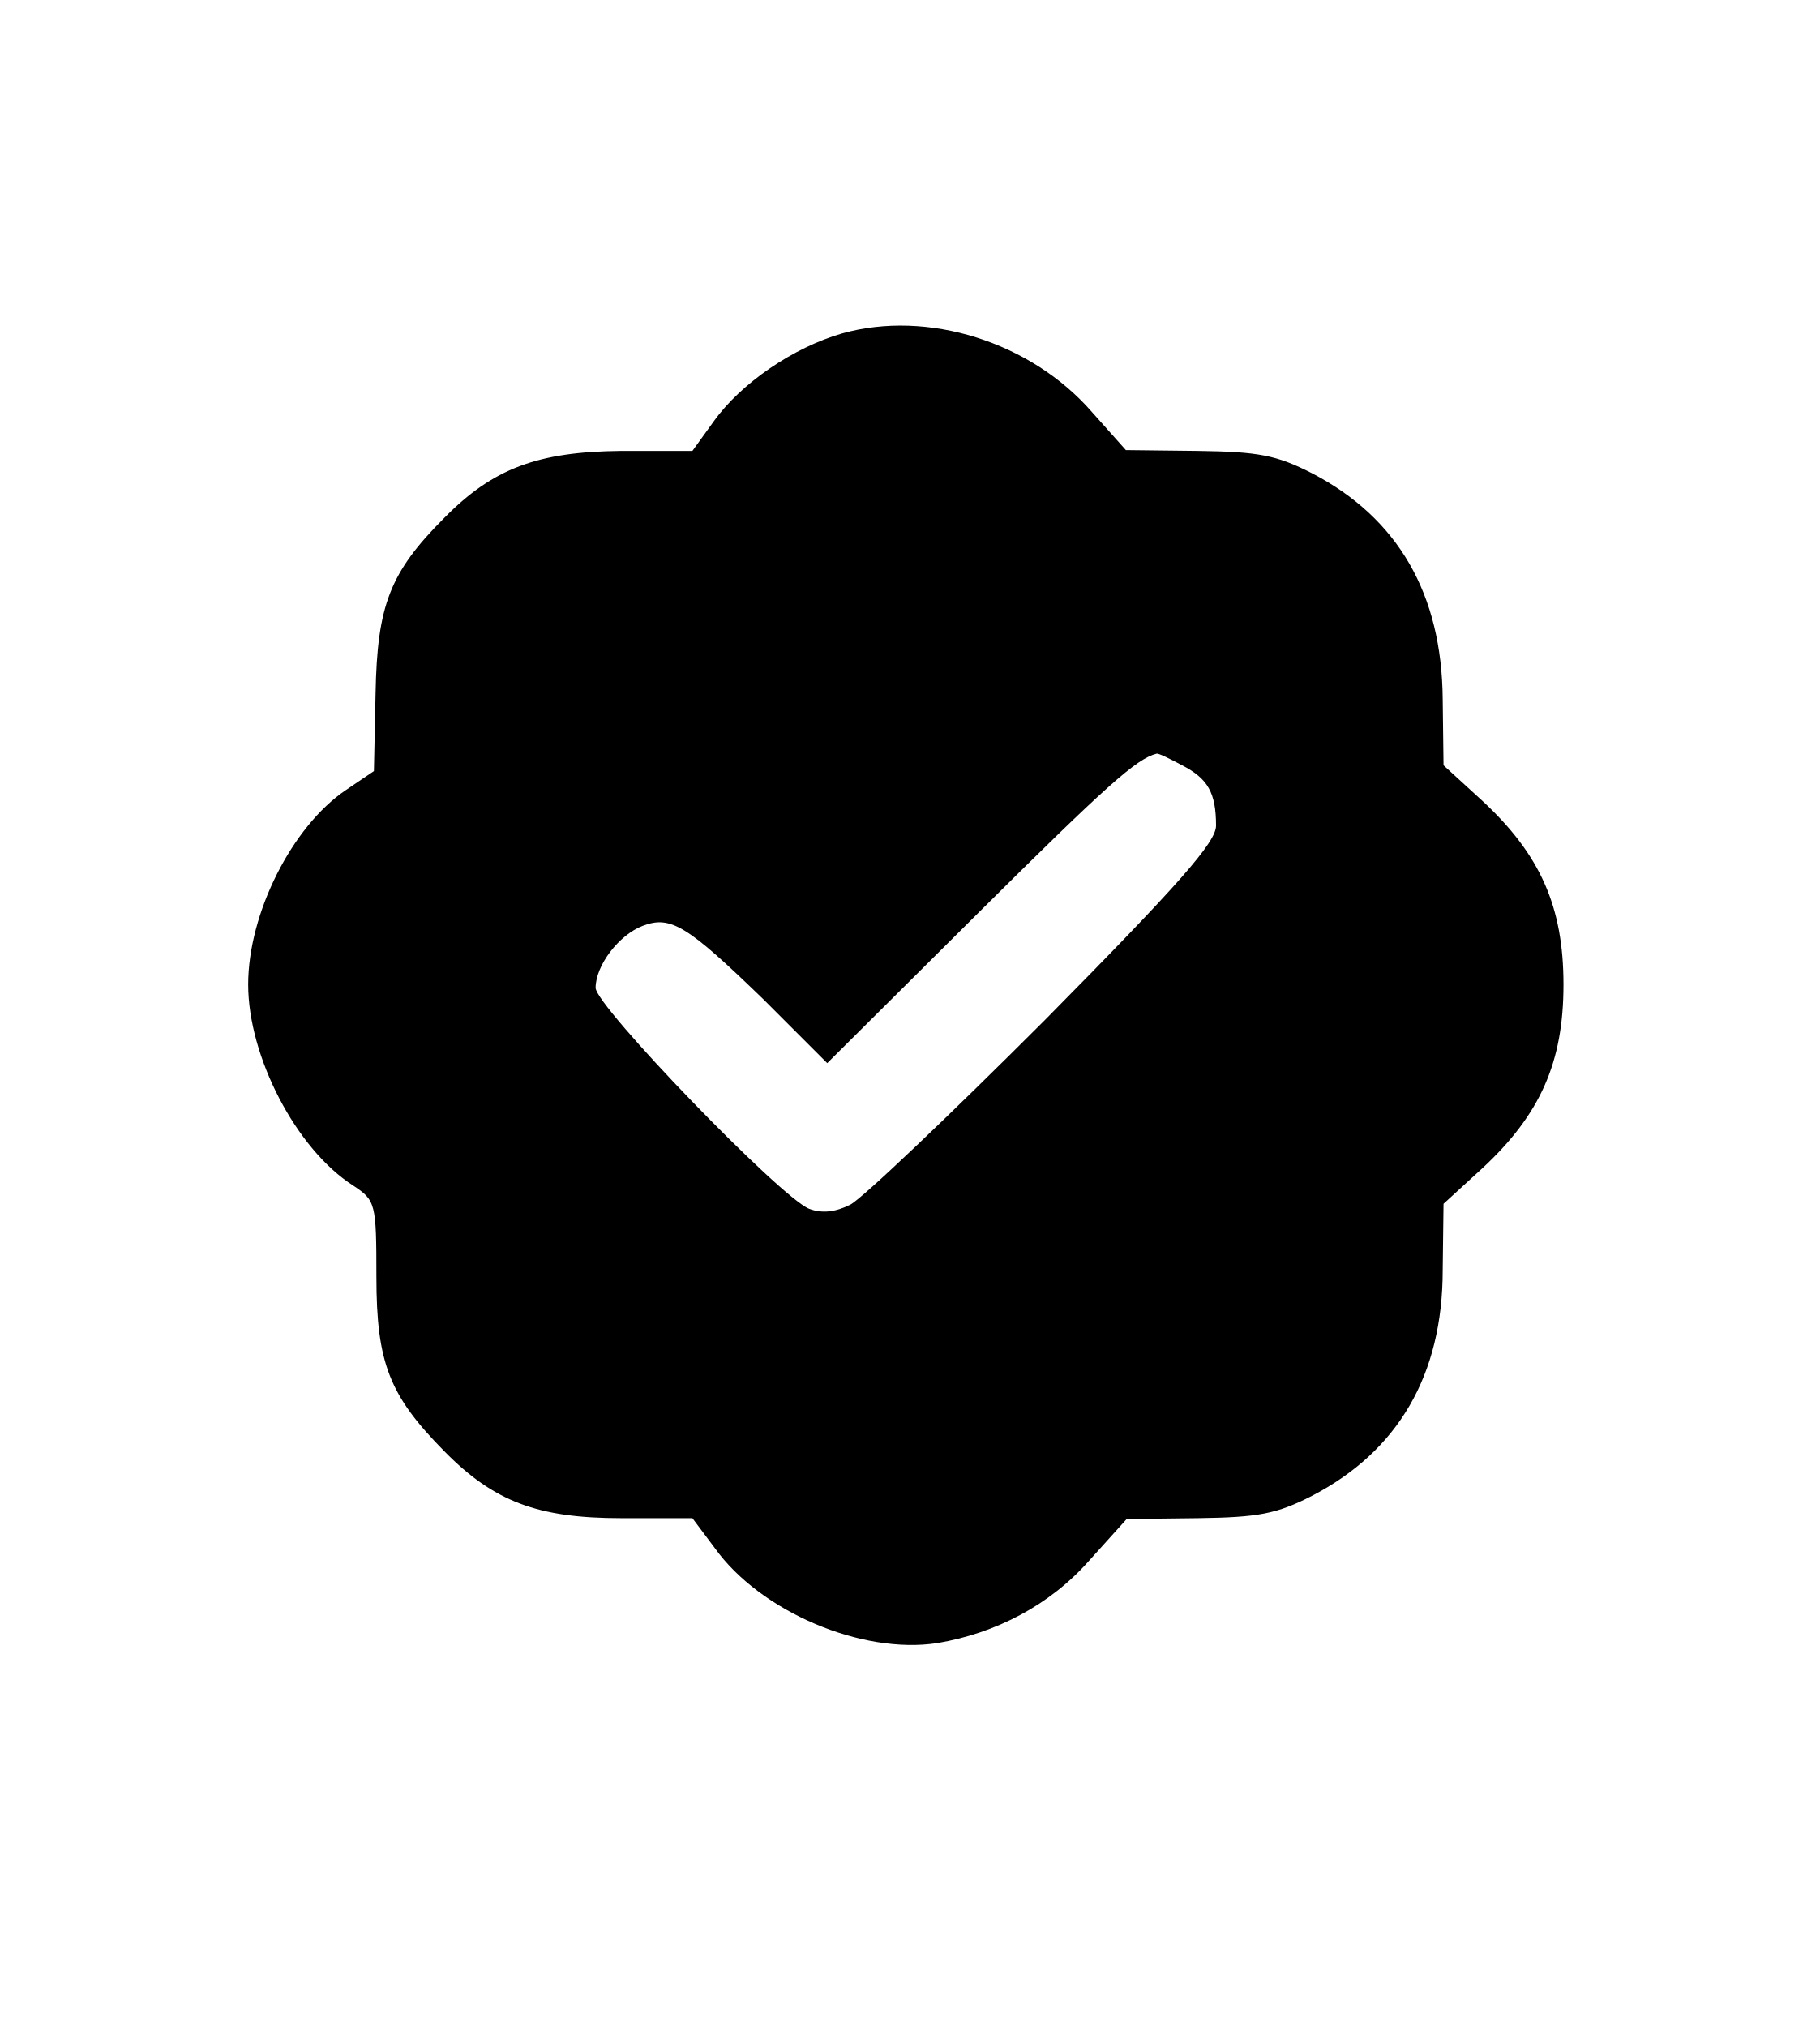
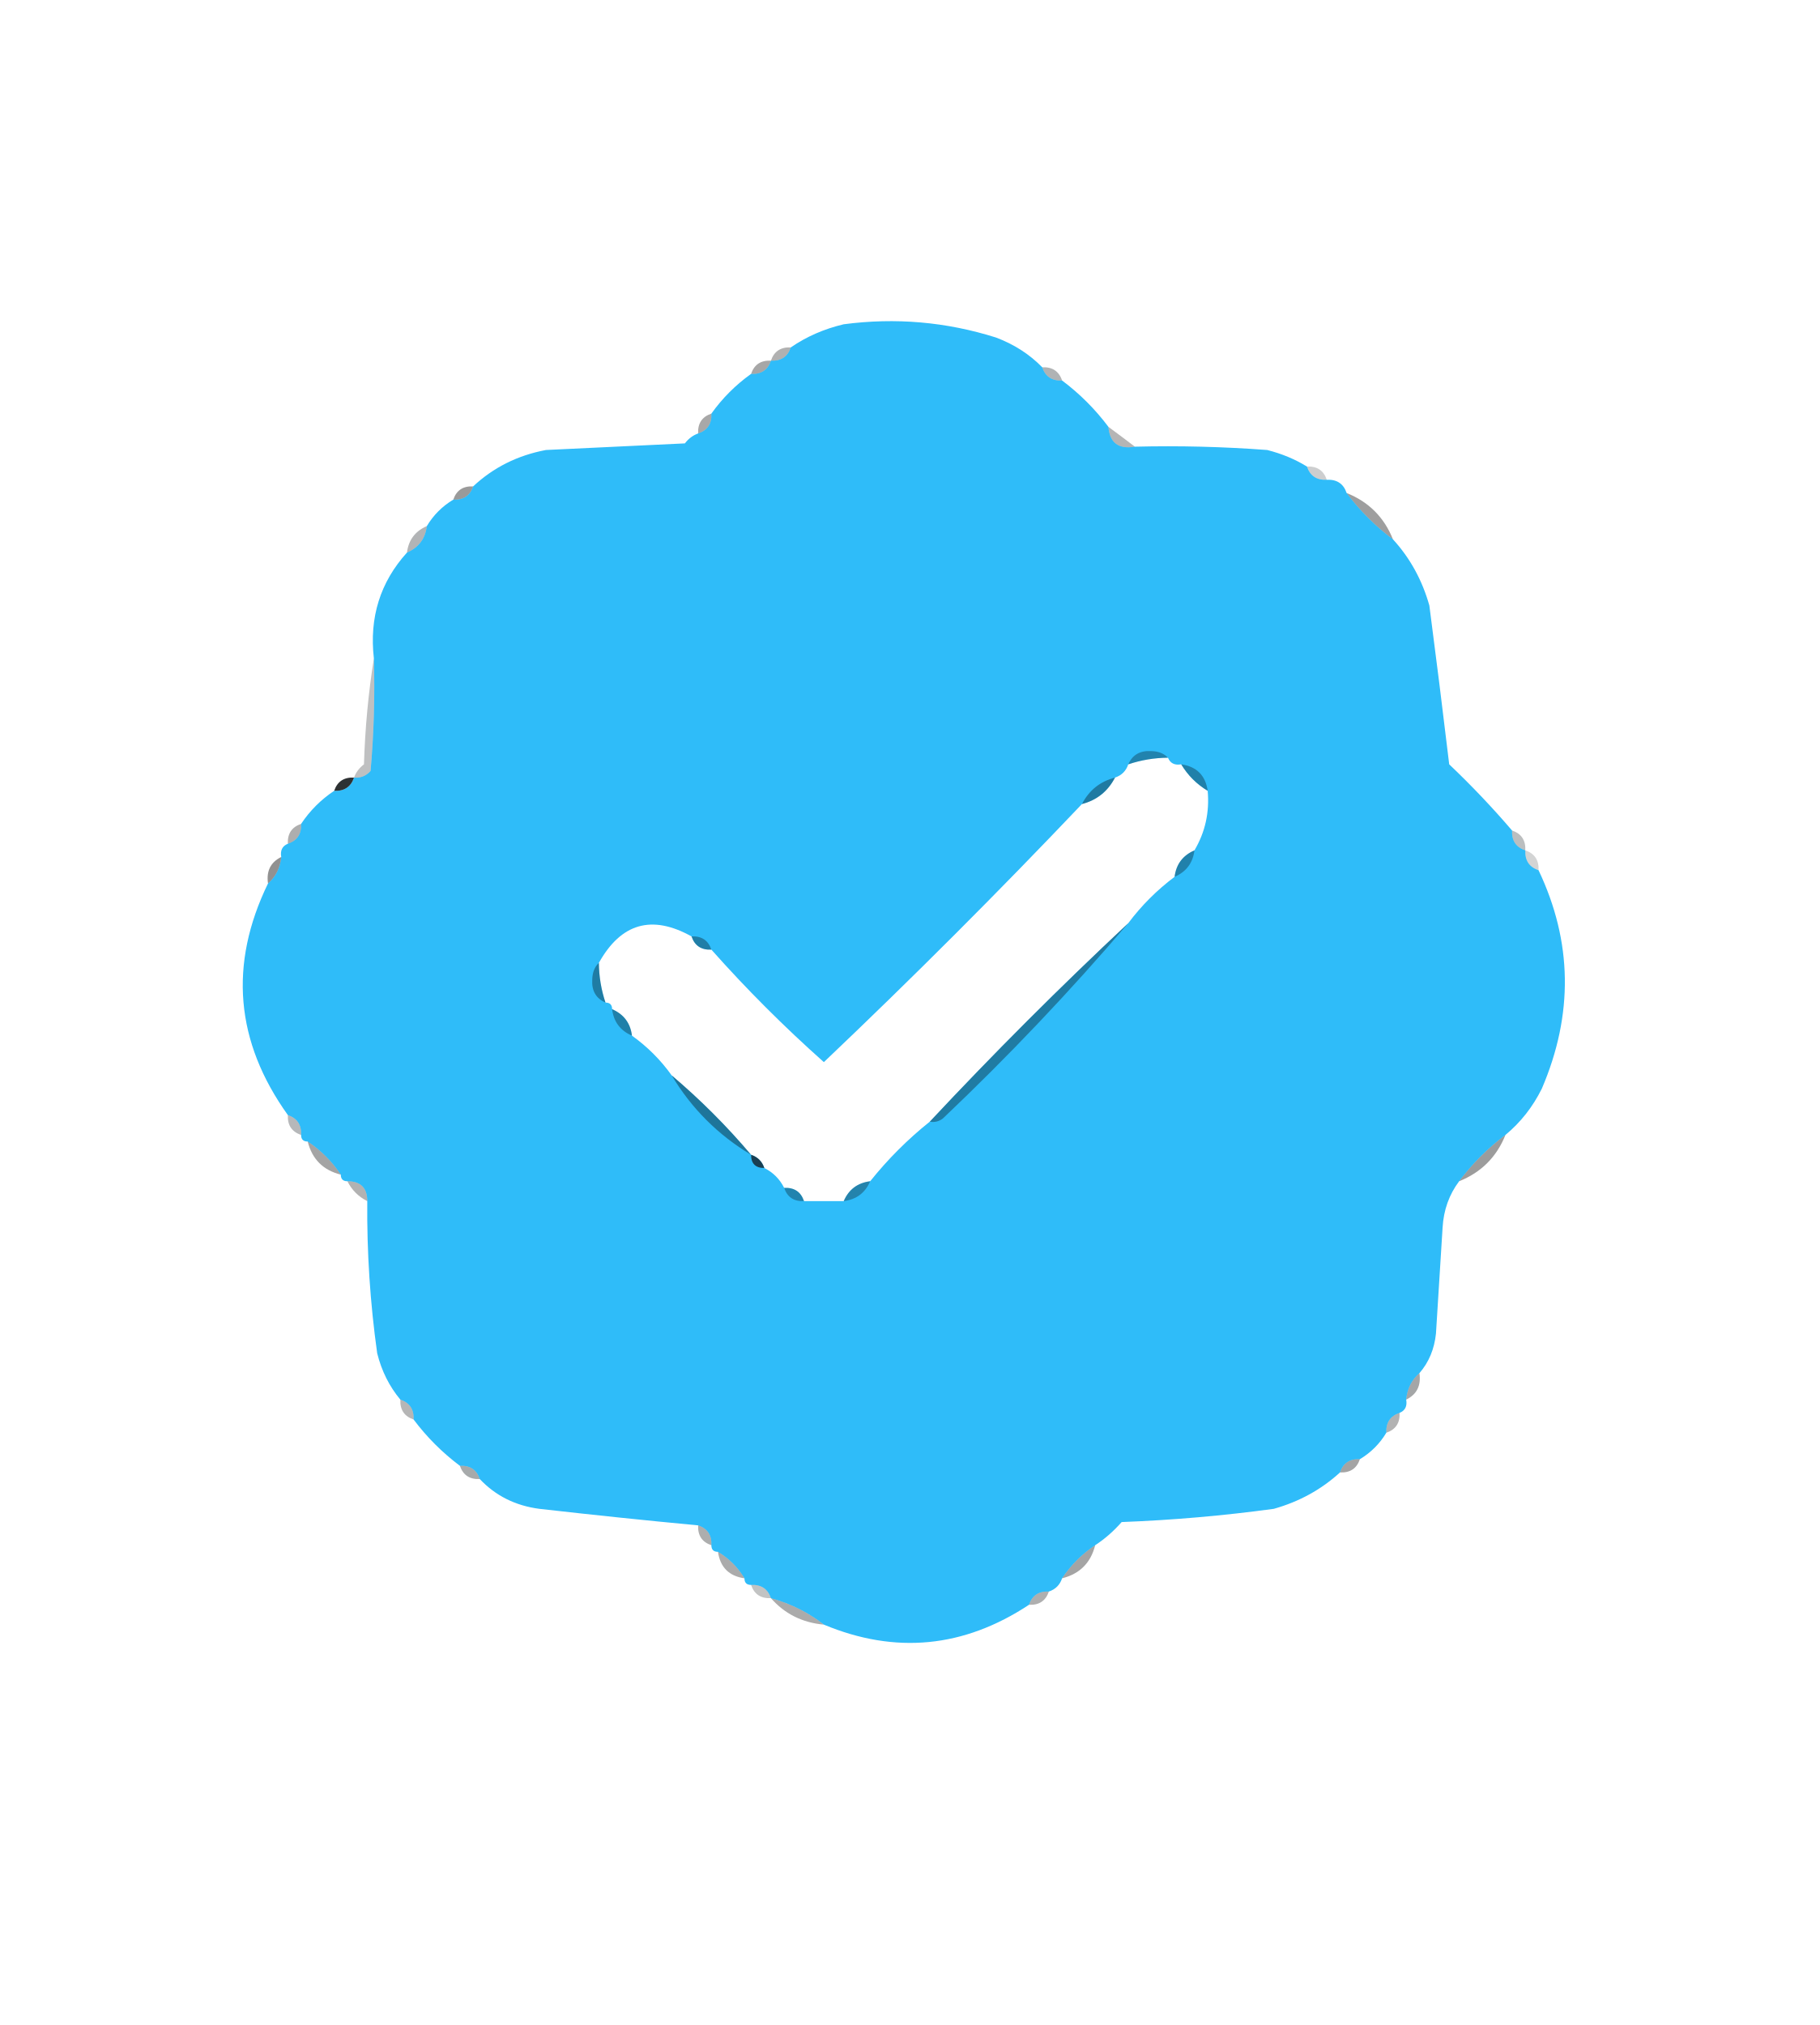
- <svg xmlns="http://www.w3.org/2000/svg" version="1.0" width="220pt" height="245pt" viewBox="0 0 220 245" preserveAspectRatio="xMidYMid meet">
-   <g transform="translate(0,245) scale(0.1,-0.1)" fill="#000000" stroke="none">
-     <path d="M1018 2047 c-59 -17 -122 -60 -155 -106 l-26 -36 -86 0 c-101 -1 -155 -21 -214 -81 -66 -66 -81 -106 -83 -212 l-2 -94 -34 -23 c-65 -44 -118 -149 -118 -235 0 -87 58 -199 127 -243 27 -18 28 -21 28 -110 0 -105 16 -144 82 -211 60 -61 113 -81 214 -81 l86 0 27 -36 c55 -77 178 -129 269 -115 71 12 136 46 183 99 l46 51 86 1 c73 1 95 5 138 27 104 54 158 146 158 273 l1 80 47 43 c70 65 98 128 98 222 0 94 -28 157 -98 222 l-47 43 -1 80 c-1 127 -54 219 -158 273 -43 22 -65 26 -138 27 l-87 1 -41 46 c-74 85 -199 124 -302 95z m411 -522 c31 -16 41 -33 41 -73 0 -20 -44 -70 -207 -235 -115 -115 -220 -215 -235 -223 -18 -9 -34 -11 -50 -5 -35 14 -258 245 -258 267 0 27 28 64 57 75 34 13 54 0 146 -89 l77 -77 183 182 c155 154 191 186 215 192 2 1 16 -6 31 -14z" />
+ <svg xmlns="http://www.w3.org/2000/svg" version="1.1" width="275px" height="306px" style="shape-rendering:geometricPrecision; text-rendering:geometricPrecision; image-rendering:optimizeQuality; fill-rule:evenodd; clip-rule:evenodd">
+   <g>
+     <path style="opacity:1" fill="#2fbcf9" d="M 157.5,55.5 C 157.973,56.906 158.973,57.573 160.5,57.5C 163.167,59.5 165.5,61.833 167.5,64.5C 167.694,66.912 169.027,67.912 171.5,67.5C 178.175,67.334 184.842,67.5 191.5,68C 193.723,68.566 195.723,69.4 197.5,70.5C 197.973,71.906 198.973,72.573 200.5,72.5C 202.027,72.427 203.027,73.094 203.5,74.5C 205.5,77.167 207.833,79.5 210.5,81.5C 213.081,84.32 214.914,87.654 216,91.5C 217.044,99.489 218.044,107.488 219,115.5C 222.371,118.703 225.538,122.036 228.5,125.5C 228.427,127.027 229.094,128.027 230.5,128.5C 230.427,130.027 231.094,131.027 232.5,131.5C 237.632,142.291 237.799,153.291 233,164.5C 231.629,167.266 229.796,169.599 227.5,171.5C 224.833,173.5 222.5,175.833 220.5,178.5C 218.987,180.516 218.153,182.849 218,185.5C 217.667,190.833 217.333,196.167 217,201.5C 216.76,203.852 215.927,205.852 214.5,207.5C 213.326,208.514 212.66,209.847 212.5,211.5C 212.672,212.492 212.338,213.158 211.5,213.5C 210.094,213.973 209.427,214.973 209.5,216.5C 208.5,218.167 207.167,219.5 205.5,220.5C 203.973,220.427 202.973,221.094 202.5,222.5C 199.68,225.081 196.346,226.914 192.5,228C 184.869,229.04 177.202,229.706 169.5,230C 168.295,231.376 166.962,232.542 165.5,233.5C 163.5,234.833 161.833,236.5 160.5,238.5C 160.167,239.5 159.5,240.167 158.5,240.5C 156.973,240.427 155.973,241.094 155.5,242.5C 145.647,249.003 135.314,250.003 124.5,245.5C 122.151,243.659 119.485,242.326 116.5,241.5C 116.027,240.094 115.027,239.427 113.5,239.5C 112.833,239.5 112.5,239.167 112.5,238.5C 111.5,236.833 110.167,235.5 108.5,234.5C 107.833,234.5 107.5,234.167 107.5,233.5C 107.573,231.973 106.906,230.973 105.5,230.5C 97.545,229.751 89.545,228.917 81.5,228C 77.889,227.528 74.889,226.028 72.5,223.5C 72.027,222.094 71.027,221.427 69.5,221.5C 66.833,219.5 64.5,217.167 62.5,214.5C 62.573,212.973 61.906,211.973 60.5,211.5C 58.837,209.507 57.67,207.174 57,204.5C 55.931,196.869 55.431,189.202 55.5,181.5C 55.5,179.5 54.5,178.5 52.5,178.5C 51.833,178.5 51.5,178.167 51.5,177.5C 50.167,175.5 48.5,173.833 46.5,172.5C 45.833,172.5 45.5,172.167 45.5,171.5C 45.573,169.973 44.906,168.973 43.5,168.5C 35.556,157.398 34.556,145.731 40.5,133.5C 41.674,132.486 42.34,131.153 42.5,129.5C 42.328,128.508 42.662,127.842 43.5,127.5C 44.906,127.027 45.573,126.027 45.5,124.5C 46.833,122.5 48.5,120.833 50.5,119.5C 52.027,119.573 53.027,118.906 53.5,117.5C 54.496,117.586 55.329,117.252 56,116.5C 56.499,110.843 56.666,105.176 56.5,99.5C 55.789,93.305 57.456,87.972 61.5,83.5C 63.262,82.738 64.262,81.404 64.5,79.5C 65.5,77.833 66.833,76.5 68.5,75.5C 70.027,75.573 71.027,74.906 71.5,73.5C 74.557,70.638 78.224,68.805 82.5,68C 89.5,67.667 96.5,67.333 103.5,67C 104.044,66.283 104.711,65.783 105.5,65.5C 106.906,65.027 107.573,64.027 107.5,62.5C 109.167,60.167 111.167,58.167 113.5,56.5C 115.027,56.573 116.027,55.906 116.5,54.5C 118.027,54.573 119.027,53.906 119.5,52.5C 121.858,50.871 124.524,49.705 127.5,49C 135.331,47.968 142.998,48.635 150.5,51C 153.239,52.026 155.572,53.526 157.5,55.5 Z M 176.5,114.5 C 176.842,115.338 177.508,115.672 178.5,115.5C 179.5,117.167 180.833,118.5 182.5,119.5C 182.793,122.754 182.126,125.754 180.5,128.5C 178.738,129.262 177.738,130.596 177.5,132.5C 174.833,134.5 172.5,136.833 170.5,139.5C 160.167,149.167 150.167,159.167 140.5,169.5C 137.167,172.167 134.167,175.167 131.5,178.5C 129.596,178.738 128.262,179.738 127.5,181.5C 125.5,181.5 123.5,181.5 121.5,181.5C 121.027,180.094 120.027,179.427 118.5,179.5C 117.833,178.167 116.833,177.167 115.5,176.5C 115.167,175.5 114.5,174.833 113.5,174.5C 109.833,170.167 105.833,166.167 101.5,162.5C 99.833,160.167 97.833,158.167 95.5,156.5C 95.262,154.596 94.262,153.262 92.5,152.5C 92.5,151.833 92.167,151.5 91.5,151.5C 90.85,149.565 90.517,147.565 90.5,145.5C 93.847,139.498 98.514,138.165 104.5,141.5C 104.973,142.906 105.973,143.573 107.5,143.5C 112.812,149.479 118.479,155.146 124.5,160.5C 137.854,147.812 150.854,134.812 163.5,121.5C 165.749,120.92 167.415,119.587 168.5,117.5C 169.5,117.167 170.167,116.5 170.5,115.5C 172.435,114.85 174.435,114.517 176.5,114.5 Z" />
+   </g>
+   <g>
+     <path style="opacity:0.308" fill="#000000" d="M 119.5,52.5 C 119.027,53.906 118.027,54.573 116.5,54.5C 116.973,53.094 117.973,52.427 119.5,52.5 Z" />
+   </g>
+   <g>
+     <path style="opacity:0.347" fill="#000000" d="M 116.5,54.5 C 116.027,55.906 115.027,56.573 113.5,56.5C 113.973,55.094 114.973,54.427 116.5,54.5 Z" />
+   </g>
+   <g>
+     <path style="opacity:0.327" fill="#0d1519" d="M 157.5,55.5 C 159.027,55.427 160.027,56.094 160.5,57.5C 158.973,57.573 157.973,56.906 157.5,55.5 Z" />
+   </g>
+   <g>
+     <path style="opacity:0.34" fill="#000000" d="M 107.5,62.5 C 107.573,64.027 106.906,65.027 105.5,65.5C 105.427,63.973 106.094,62.973 107.5,62.5 Z" />
+   </g>
+   <g>
+     <path style="opacity:0.29" fill="#000000" d="M 167.5,64.5 C 168.872,65.512 170.205,66.512 171.5,67.5C 169.027,67.912 167.694,66.912 167.5,64.5 Z" />
+   </g>
+   <g>
+     <path style="opacity:0.2" fill="#050c10" d="M 197.5,70.5 C 199.027,70.427 200.027,71.094 200.5,72.5C 198.973,72.573 197.973,71.906 197.5,70.5 Z" />
+   </g>
+   <g>
+     <path style="opacity:0.397" fill="#000000" d="M 71.5,73.5 C 71.027,74.906 70.027,75.573 68.5,75.5C 68.973,74.094 69.973,73.427 71.5,73.5 Z" />
+   </g>
+   <g>
+     <path style="opacity:0.381" fill="#000000" d="M 203.5,74.5 C 206.833,75.833 209.167,78.167 210.5,81.5C 207.833,79.5 205.5,77.167 203.5,74.5 Z" />
+   </g>
+   <g>
+     <path style="opacity:0.327" fill="#11191e" d="M 64.5,79.5 C 64.262,81.404 63.262,82.738 61.5,83.5C 61.738,81.596 62.738,80.262 64.5,79.5 Z" />
+   </g>
+   <g>
+     <path style="opacity:0.255" fill="#04080b" d="M 56.5,99.5 C 56.666,105.176 56.499,110.843 56,116.5C 55.329,117.252 54.496,117.586 53.5,117.5C 53.783,116.711 54.283,116.044 55,115.5C 55.173,109.984 55.673,104.651 56.5,99.5 Z" />
+   </g>
+   <g>
+     <path style="opacity:0.303" fill="#000000" d="M 176.5,114.5 C 174.435,114.517 172.435,114.85 170.5,115.5C 171.134,114.053 172.301,113.387 174,113.5C 175.07,113.528 175.903,113.861 176.5,114.5 Z" />
+   </g>
+   <g>
+     <path style="opacity:0.322" fill="#000000" d="M 178.5,115.5 C 180.833,115.833 182.167,117.167 182.5,119.5C 180.833,118.5 179.5,117.167 178.5,115.5 Z" />
+   </g>
+   <g>
+     <path style="opacity:0.348" fill="#000000" d="M 168.5,117.5 C 167.415,119.587 165.749,120.92 163.5,121.5C 164.585,119.413 166.251,118.08 168.5,117.5 Z" />
+   </g>
+   <g>
+     <path style="opacity:0.827" fill="#010609" d="M 53.5,117.5 C 53.027,118.906 52.027,119.573 50.5,119.5C 50.973,118.094 51.973,117.427 53.5,117.5 Z" />
+   </g>
+   <g>
+     <path style="opacity:0.317" fill="#000000" d="M 45.5,124.5 C 45.573,126.027 44.906,127.027 43.5,127.5C 43.427,125.973 44.094,124.973 45.5,124.5 Z" />
+   </g>
+   <g>
+     <path style="opacity:0.28" fill="#0c1418" d="M 228.5,125.5 C 229.906,125.973 230.573,126.973 230.5,128.5C 229.094,128.027 228.427,127.027 228.5,125.5 Z" />
+   </g>
+   <g>
+     <path style="opacity:0.431" fill="#000000" d="M 42.5,129.5 C 42.34,131.153 41.674,132.486 40.5,133.5C 40.229,131.62 40.896,130.287 42.5,129.5 Z" />
+   </g>
+   <g>
+     <path style="opacity:0.331" fill="#040a0d" d="M 180.5,128.5 C 180.262,130.404 179.262,131.738 177.5,132.5C 177.738,130.596 178.738,129.262 180.5,128.5 Z" />
+   </g>
+   <g>
+     <path style="opacity:0.173" fill="#000304" d="M 230.5,128.5 C 231.906,128.973 232.573,129.973 232.5,131.5C 231.094,131.027 230.427,130.027 230.5,128.5 Z" />
+   </g>
+   <g>
+     <path style="opacity:0.332" fill="#000000" d="M 104.5,141.5 C 106.027,141.427 107.027,142.094 107.5,143.5C 105.973,143.573 104.973,142.906 104.5,141.5 Z" />
+   </g>
+   <g>
+     <path style="opacity:0.367" fill="#060b0e" d="M 170.5,139.5 C 161.758,149.746 152.425,159.579 142.5,169C 141.906,169.464 141.239,169.631 140.5,169.5C 150.167,159.167 160.167,149.167 170.5,139.5 Z" />
+   </g>
+   <g>
+     <path style="opacity:0.341" fill="#000000" d="M 90.5,145.5 C 90.517,147.565 90.85,149.565 91.5,151.5C 90.053,150.866 89.387,149.699 89.5,148C 89.528,146.93 89.861,146.097 90.5,145.5 Z" />
+   </g>
+   <g>
+     <path style="opacity:0.326" fill="#000203" d="M 92.5,152.5 C 94.262,153.262 95.262,154.596 95.5,156.5C 93.738,155.738 92.738,154.404 92.5,152.5 Z" />
+   </g>
+   <g>
+     <path style="opacity:0.395" fill="#05080b" d="M 101.5,162.5 C 105.833,166.167 109.833,170.167 113.5,174.5C 108.5,171.5 104.5,167.5 101.5,162.5 Z" />
+   </g>
+   <g>
+     <path style="opacity:0.294" fill="#080f14" d="M 43.5,168.5 C 44.906,168.973 45.573,169.973 45.5,171.5C 44.094,171.027 43.427,170.027 43.5,168.5 Z" />
+   </g>
+   <g>
+     <path style="opacity:0.388" fill="#000000" d="M 227.5,171.5 C 226.167,174.833 223.833,177.167 220.5,178.5C 222.5,175.833 224.833,173.5 227.5,171.5 Z" />
+   </g>
+   <g>
+     <path style="opacity:0.359" fill="#000000" d="M 46.5,172.5 C 48.5,173.833 50.167,175.5 51.5,177.5C 48.833,176.833 47.167,175.167 46.5,172.5 Z" />
+   </g>
+   <g>
+     <path style="opacity:0.922" fill="#183544" d="M 113.5,174.5 C 114.5,174.833 115.167,175.5 115.5,176.5C 114.167,176.5 113.5,175.833 113.5,174.5 Z" />
+   </g>
+   <g>
+     <path style="opacity:0.301" fill="#000000" d="M 52.5,178.5 C 54.5,178.5 55.5,179.5 55.5,181.5C 54.167,180.833 53.167,179.833 52.5,178.5 Z" />
+   </g>
+   <g>
+     <path style="opacity:0.346" fill="#0e161a" d="M 131.5,178.5 C 130.738,180.262 129.404,181.262 127.5,181.5C 128.262,179.738 129.596,178.738 131.5,178.5 Z" />
+   </g>
+   <g>
+     <path style="opacity:0.301" fill="#000000" d="M 118.5,179.5 C 120.027,179.427 121.027,180.094 121.5,181.5C 119.973,181.573 118.973,180.906 118.5,179.5 Z" />
+   </g>
+   <g>
+     <path style="opacity:0.357" fill="#010609" d="M 214.5,207.5 C 214.771,209.38 214.104,210.713 212.5,211.5C 212.66,209.847 213.326,208.514 214.5,207.5 Z" />
+   </g>
+   <g>
+     <path style="opacity:0.287" fill="#000000" d="M 60.5,211.5 C 61.906,211.973 62.573,212.973 62.5,214.5C 61.094,214.027 60.427,213.027 60.5,211.5 Z" />
+   </g>
+   <g>
+     <path style="opacity:0.304" fill="#000000" d="M 211.5,213.5 C 211.573,215.027 210.906,216.027 209.5,216.5C 209.427,214.973 210.094,213.973 211.5,213.5 Z" />
+   </g>
+   <g>
+     <path style="opacity:0.356" fill="#000000" d="M 205.5,220.5 C 205.027,221.906 204.027,222.573 202.5,222.5C 202.973,221.094 203.973,220.427 205.5,220.5 Z" />
+   </g>
+   <g>
+     <path style="opacity:0.357" fill="#091115" d="M 69.5,221.5 C 71.027,221.427 72.027,222.094 72.5,223.5C 70.973,223.573 69.973,222.906 69.5,221.5 Z" />
+   </g>
+   <g>
+     <path style="opacity:0.324" fill="#000304" d="M 105.5,230.5 C 106.906,230.973 107.573,231.973 107.5,233.5C 106.094,233.027 105.427,232.027 105.5,230.5 Z" />
+   </g>
+   <g>
+     <path style="opacity:0.357" fill="#000000" d="M 165.5,233.5 C 164.833,236.167 163.167,237.833 160.5,238.5C 161.833,236.5 163.5,234.833 165.5,233.5 Z" />
+   </g>
+   <g>
+     <path style="opacity:0.332" fill="#000000" d="M 108.5,234.5 C 110.167,235.5 111.5,236.833 112.5,238.5C 110.167,238.167 108.833,236.833 108.5,234.5 Z" />
+   </g>
+   <g>
+     <path style="opacity:0.241" fill="#000304" d="M 113.5,239.5 C 115.027,239.427 116.027,240.094 116.5,241.5C 114.973,241.573 113.973,240.906 113.5,239.5 Z" />
+   </g>
+   <g>
+     <path style="opacity:0.314" fill="#000000" d="M 158.5,240.5 C 158.027,241.906 157.027,242.573 155.5,242.5C 155.973,241.094 156.973,240.427 158.5,240.5 Z" />
+   </g>
+   <g>
+     <path style="opacity:0.329" fill="#000001" d="M 116.5,241.5 C 119.485,242.326 122.151,243.659 124.5,245.5C 121.246,245.206 118.579,243.873 116.5,241.5 Z" />
  </g>
</svg>
